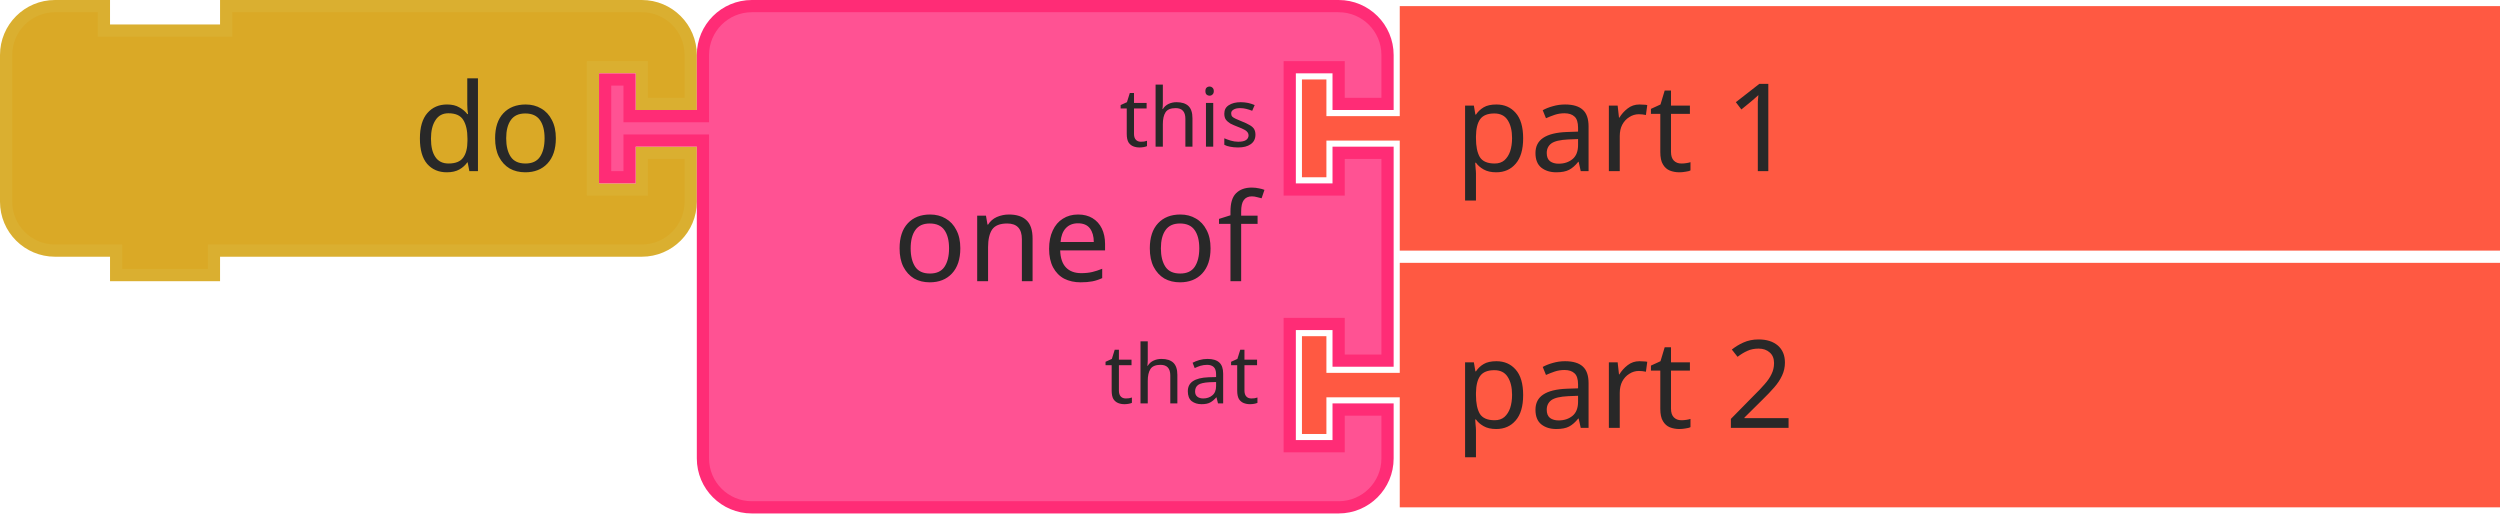
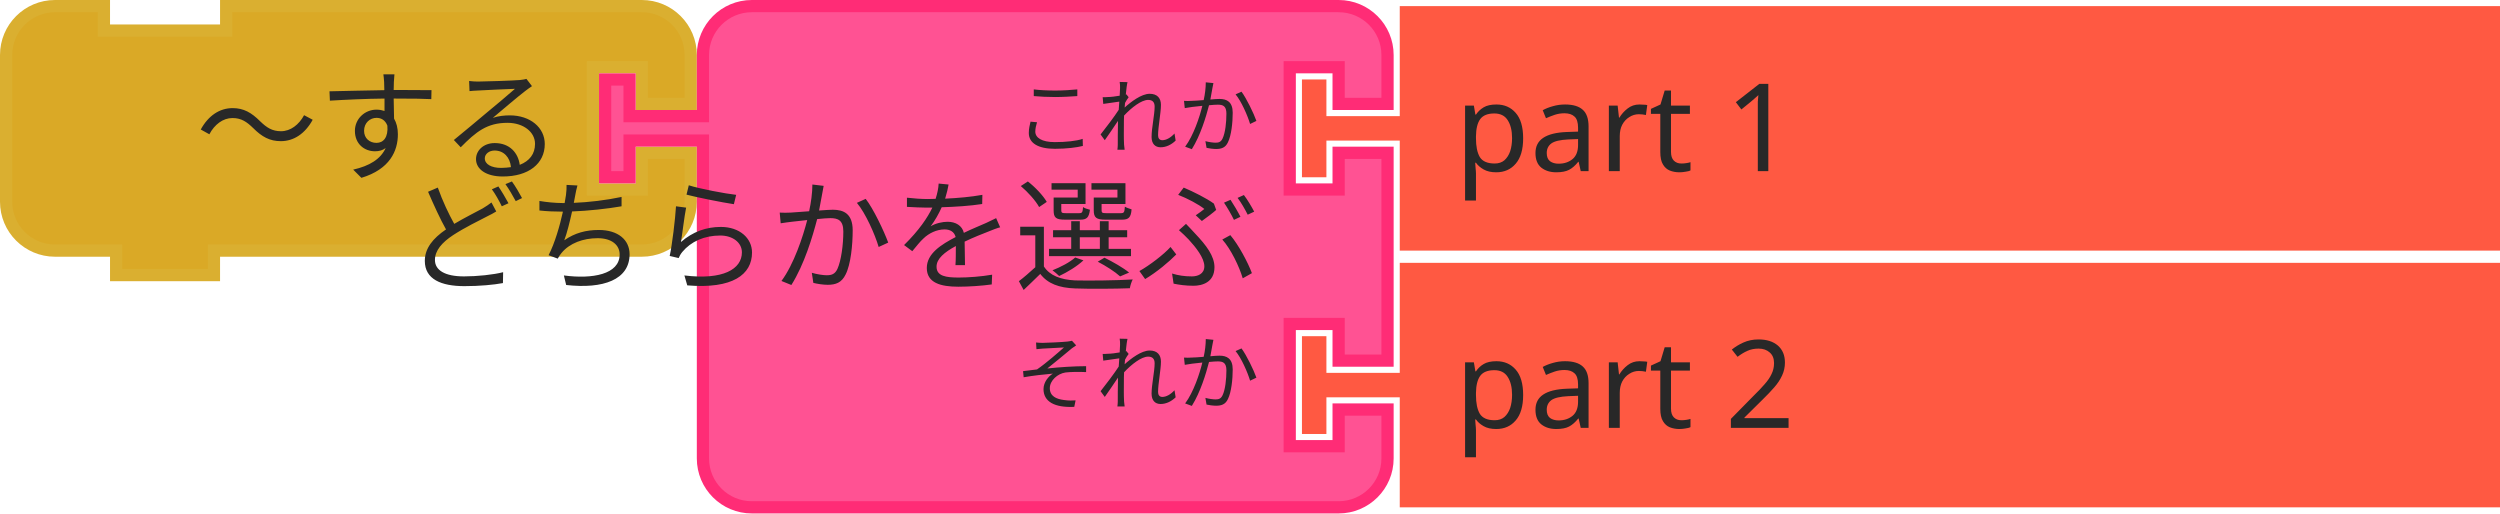
<svg xmlns="http://www.w3.org/2000/svg" id="svg2831" version="1.1" viewBox="0 0 81.161 16.669" height="16.669mm" width="81.161mm">
  <defs id="defs2825" />
  <g transform="translate(97.80568,-94.33489)" id="layer1">
    <g id="g852" transform="matrix(0.2645833,0,0,0.2645833,-97.80568,94.33489)">
      <g id="g850" transform="scale(1.5)">
        <path id="path840" style="fill:#daa926;fill-opacity:1;stroke:#daaf30;stroke-width:1;stroke-linecap:round;stroke-opacity:1" d="m 0.5,8.5 v -4 a 4,4 90 0 1 4,-4 h 4 v 2 h 10 v -2 h 30 4 a 4,4 90 0 1 4,4 v 4 h -4 v -3 h -4 v 10 h 4 v -3 h 4 v 4 a 4,4 90 0 1 -4,4 h -4 -30 -1 v 2 h -8 v -2 h -1 -4 a 4,4 90 0 1 -4,-4 v -4 z" />
        <text id="text844" style="font-size:10px;font-family:sans-serif;text-anchor:end;fill:#282828">
-           <tspan id="tspan842" y="14" x="46">do</tspan>
+           <tspan id="tspan842" y="14" x="46">～する</tspan>
        </text>
        <text id="text848" style="font-size:6.667px;font-family:sans-serif;text-anchor:end;fill:#282828">
          <tspan id="tspan846" y="12" x="46" />
        </text>
      </g>
    </g>
    <g id="g862" transform="matrix(0.2645833,0,0,0.2645833,-55.73693,94.33489)">
      <g id="g860" transform="scale(1.5)">
        <path id="path854" style="fill:#ff5942;fill-opacity:1;stroke-width:1;stroke-linecap:round;stroke-opacity:1" d="m 8.5,0.5 h 90 v 20 h -90 v -8 -1 h -6 v 3 h -2 v -8 h 2 v 3 h 6 v -1 z" />
        <text id="text858" style="font-size:10px;font-family:sans-serif;text-anchor:start;fill:#282828">
          <tspan id="tspan856" y="14" x="13">part 1</tspan>
        </text>
      </g>
    </g>
    <g id="g1048" transform="matrix(0.2645833,0,0,0.2645833,-55.73693,102.6693)">
      <g id="g1046" transform="scale(1.5)">
        <path id="path1040" style="fill:#ff5942;fill-opacity:1;stroke-width:1;stroke-linecap:round;stroke-opacity:1" d="m 8.5,0.5 h 90 v 20 h -90 v -8 -1 h -6 v 3 h -2 v -8 h 2 v 3 h 6 v -1 z" />
        <text id="text1044" style="font-size:10px;font-family:sans-serif;text-anchor:start;fill:#282828">
          <tspan id="tspan1042" y="14" x="13">part 2</tspan>
        </text>
      </g>
    </g>
    <g id="g1076" transform="matrix(0.2645833,0,0,0.2645833,-78.3588,94.33489)">
      <g id="g1074" transform="scale(1.5)">
        <path id="path1060" style="fill:#ff5293;fill-opacity:1;stroke:#ff2c76;stroke-width:1;stroke-linecap:round;stroke-opacity:1" d="m 8.5,8.5 v -4 a 4,4 90 0 1 4,-4 h 4 10 30 4 a 4,4 90 0 1 4,4 v 4 h -4 v -3 h -4 v 10 h 4 v -3 h 4 v 17 h -4 v -3 h -4 v 10 h 4 v -3 h 4 v 4 a 4,4 90 0 1 -4,4 h -4 -30 -10 -4 a 4,4 90 0 1 -4,-4 v -4 -21 -1 h -6 v 3 h -2 v -8 h 2 v 3 h 6 z" />
        <text id="text1064" style="font-size:10px;font-family:sans-serif;text-anchor:end;fill:#282828">
-           <tspan id="tspan1062" y="23" x="54">one of</tspan>
+           <tspan id="tspan1062" y="23" x="54">どちらかを選ぶ</tspan>
        </text>
        <text id="text1068" style="font-size:6.667px;font-family:sans-serif;text-anchor:end;fill:#282828">
-           <tspan id="tspan1066" y="12" x="54">this</tspan>
+           <tspan id="tspan1066" y="12" x="54">これか</tspan>
        </text>
        <text id="text1072" style="font-size:6.667px;font-family:sans-serif;text-anchor:end;fill:#282828">
-           <tspan id="tspan1070" y="33" x="54">that</tspan>
+           <tspan id="tspan1070" y="33" x="54">それか</tspan>
        </text>
      </g>
    </g>
  </g>
</svg>
